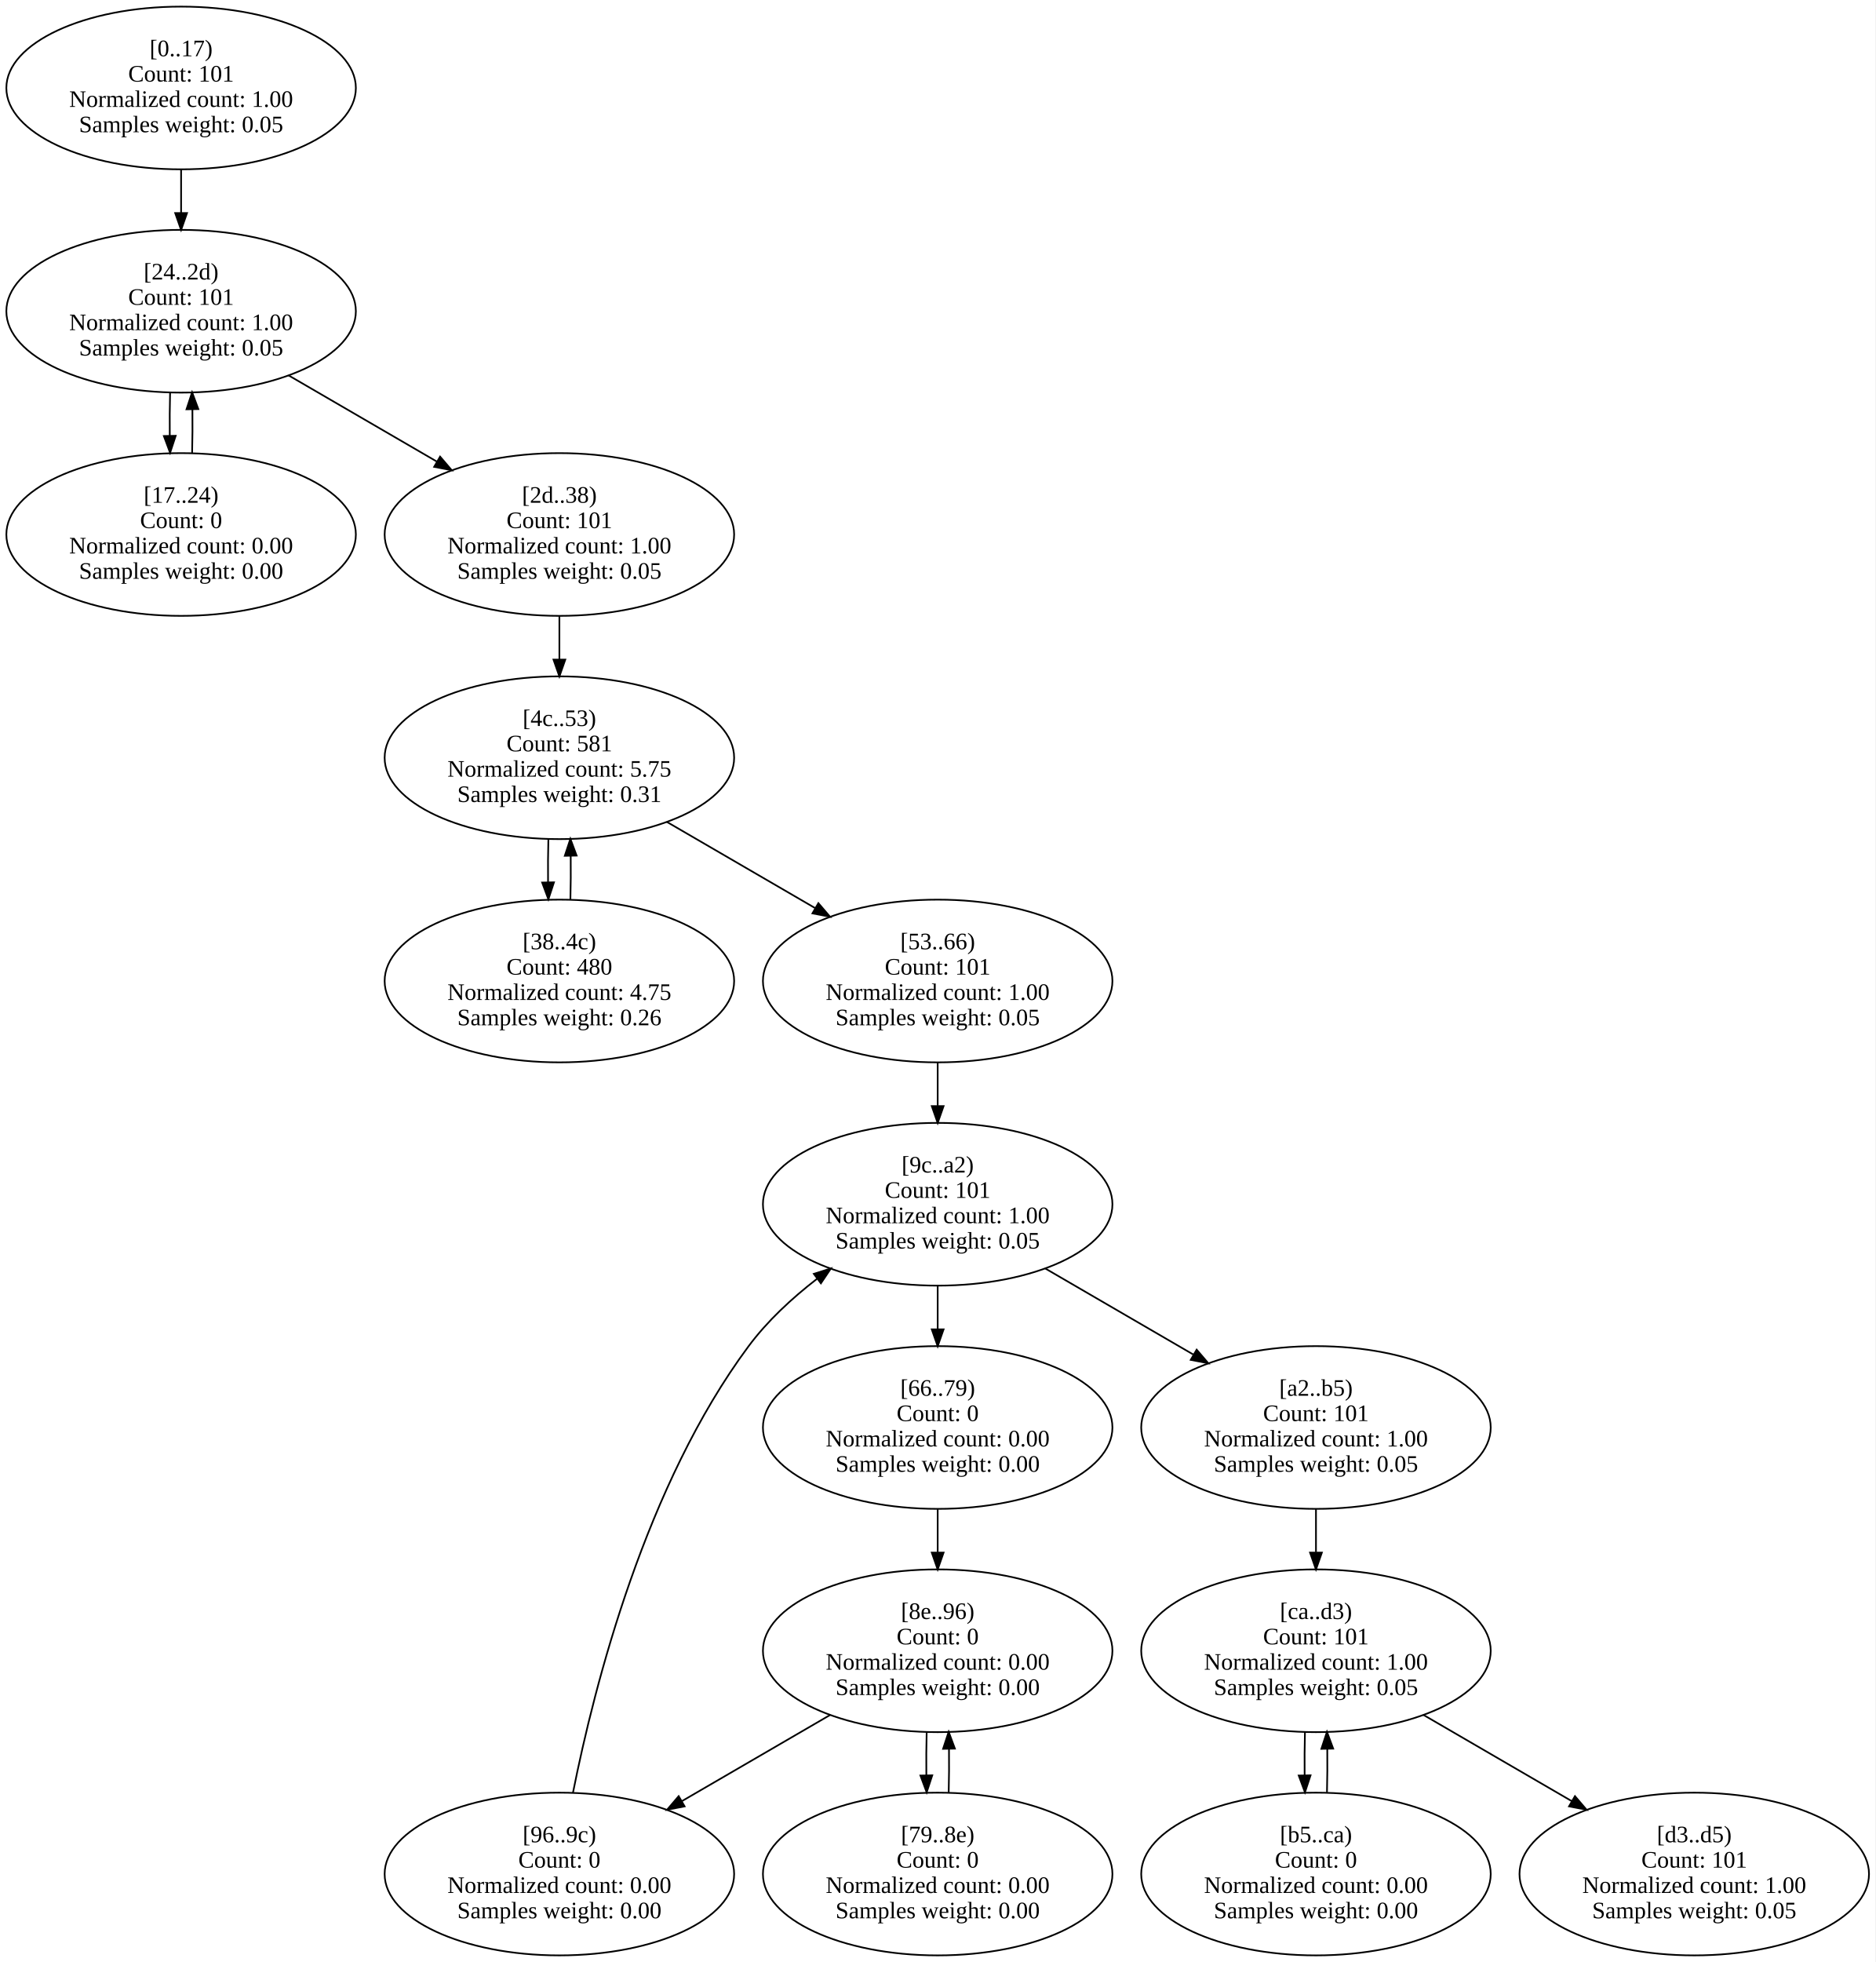
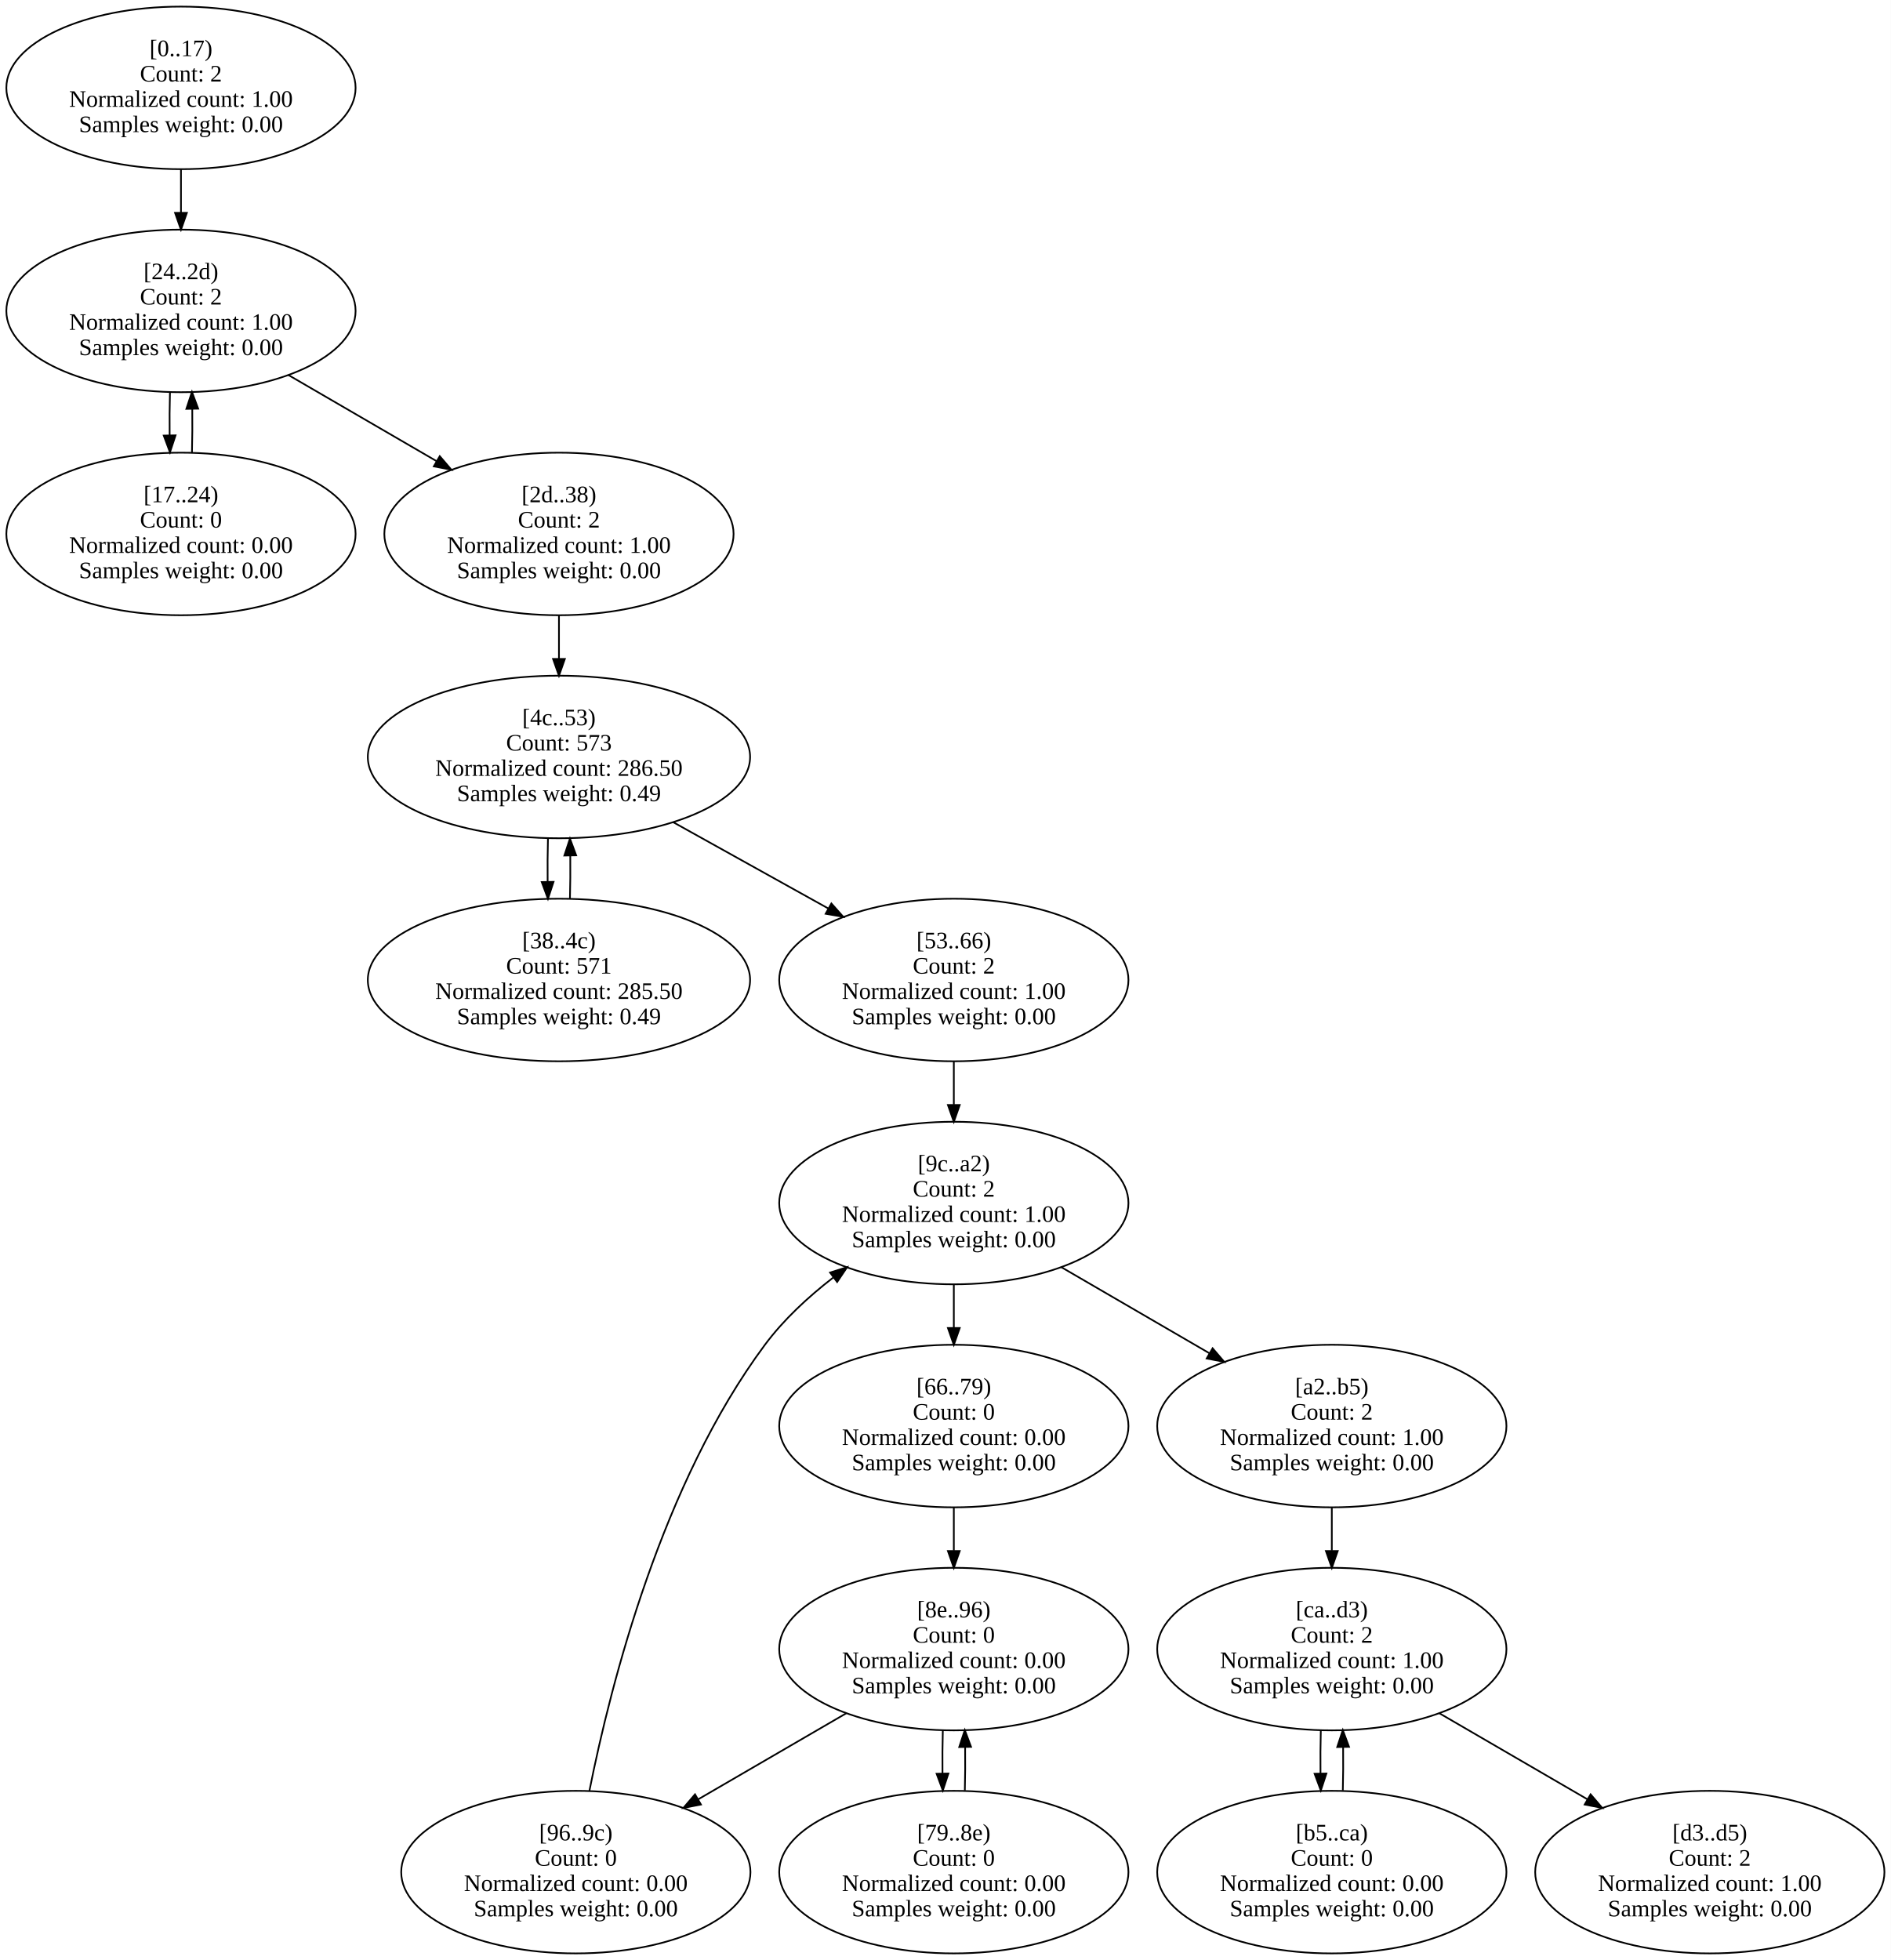
- <svg xmlns="http://www.w3.org/2000/svg" width="1110pt" height="1161pt" viewBox="0.00 0.00 1110.48 1161.50">
+ <svg xmlns="http://www.w3.org/2000/svg" width="1120pt" height="1161pt" viewBox="0.00 0.00 1120.48 1161.50">
  <g id="graph0" class="graph" transform="scale(1 1) rotate(0) translate(4 1157.5)">
-     <polygon fill="white" stroke="transparent" points="-4,4 -4,-1157.5 1106.48,-1157.5 1106.48,4 -4,4" />
+     <polygon fill="white" stroke="transparent" points="-4,4 -4,-1157.5 1116.48,-1157.5 1116.48,4 -4,4" />
    <g id="node1" class="node">
      <ellipse fill="none" stroke="black" cx="103.24" cy="-1105.42" rx="103.48" ry="48.17" />
      <text text-anchor="middle" x="103.24" y="-1124.22" font-family="Times New Roman,serif" font-size="14.00">[0..17)</text>
-       <text text-anchor="middle" x="103.24" y="-1109.22" font-family="Times New Roman,serif" font-size="14.00">Count: 101</text>
+       <text text-anchor="middle" x="103.24" y="-1109.22" font-family="Times New Roman,serif" font-size="14.00">Count: 2</text>
      <text text-anchor="middle" x="103.24" y="-1094.22" font-family="Times New Roman,serif" font-size="14.00">Normalized count: 1.00</text>
-       <text text-anchor="middle" x="103.24" y="-1079.22" font-family="Times New Roman,serif" font-size="14.00">Samples weight: 0.05</text>
+       <text text-anchor="middle" x="103.24" y="-1079.22" font-family="Times New Roman,serif" font-size="14.00">Samples weight: 0.00</text>
    </g>
    <g id="node3" class="node">
      <ellipse fill="none" stroke="black" cx="103.24" cy="-973.25" rx="103.48" ry="48.17" />
      <text text-anchor="middle" x="103.24" y="-992.05" font-family="Times New Roman,serif" font-size="14.00">[24..2d)</text>
-       <text text-anchor="middle" x="103.24" y="-977.05" font-family="Times New Roman,serif" font-size="14.00">Count: 101</text>
+       <text text-anchor="middle" x="103.24" y="-977.05" font-family="Times New Roman,serif" font-size="14.00">Count: 2</text>
      <text text-anchor="middle" x="103.24" y="-962.05" font-family="Times New Roman,serif" font-size="14.00">Normalized count: 1.00</text>
-       <text text-anchor="middle" x="103.24" y="-947.05" font-family="Times New Roman,serif" font-size="14.00">Samples weight: 0.05</text>
+       <text text-anchor="middle" x="103.24" y="-947.05" font-family="Times New Roman,serif" font-size="14.00">Samples weight: 0.00</text>
    </g>
    <g id="edge1" class="edge">
      <path fill="none" stroke="black" d="M103.24,-1057.05C103.24,-1048.79 103.24,-1040.1 103.24,-1031.6" />
      <polygon fill="black" stroke="black" points="106.74,-1031.36 103.24,-1021.36 99.74,-1031.36 106.74,-1031.36" />
    </g>
    <g id="node2" class="node">
      <ellipse fill="none" stroke="black" cx="103.24" cy="-841.08" rx="103.48" ry="48.17" />
      <text text-anchor="middle" x="103.24" y="-859.88" font-family="Times New Roman,serif" font-size="14.00">[17..24)</text>
      <text text-anchor="middle" x="103.24" y="-844.88" font-family="Times New Roman,serif" font-size="14.00">Count: 0</text>
      <text text-anchor="middle" x="103.24" y="-829.88" font-family="Times New Roman,serif" font-size="14.00">Normalized count: 0.00</text>
      <text text-anchor="middle" x="103.24" y="-814.88" font-family="Times New Roman,serif" font-size="14.00">Samples weight: 0.00</text>
    </g>
    <g id="edge2" class="edge">
      <path fill="none" stroke="black" d="M109.76,-889.44C109.98,-897.74 110.04,-906.45 109.94,-914.98" />
      <polygon fill="black" stroke="black" points="106.44,-915.19 109.75,-925.26 113.44,-915.32 106.44,-915.19" />
    </g>
    <g id="edge3" class="edge">
      <path fill="none" stroke="black" d="M96.72,-925.26C96.5,-916.88 96.43,-908.07 96.53,-899.45" />
      <polygon fill="black" stroke="black" points="100.03,-899.51 96.72,-889.44 93.03,-899.38 100.03,-899.51" />
    </g>
    <g id="node4" class="node">
      <ellipse fill="none" stroke="black" cx="327.24" cy="-841.08" rx="103.48" ry="48.17" />
      <text text-anchor="middle" x="327.24" y="-859.88" font-family="Times New Roman,serif" font-size="14.00">[2d..38)</text>
-       <text text-anchor="middle" x="327.24" y="-844.88" font-family="Times New Roman,serif" font-size="14.00">Count: 101</text>
+       <text text-anchor="middle" x="327.24" y="-844.88" font-family="Times New Roman,serif" font-size="14.00">Count: 2</text>
      <text text-anchor="middle" x="327.24" y="-829.88" font-family="Times New Roman,serif" font-size="14.00">Normalized count: 1.00</text>
-       <text text-anchor="middle" x="327.24" y="-814.88" font-family="Times New Roman,serif" font-size="14.00">Samples weight: 0.05</text>
+       <text text-anchor="middle" x="327.24" y="-814.88" font-family="Times New Roman,serif" font-size="14.00">Samples weight: 0.00</text>
    </g>
    <g id="edge4" class="edge">
      <path fill="none" stroke="black" d="M166.83,-935.3C194.26,-919.36 226.48,-900.63 254.83,-884.16" />
      <polygon fill="black" stroke="black" points="256.6,-887.18 263.49,-879.13 253.08,-881.13 256.6,-887.18" />
    </g>
    <g id="node6" class="node">
-       <ellipse fill="none" stroke="black" cx="327.24" cy="-708.92" rx="103.48" ry="48.17" />
+       <ellipse fill="none" stroke="black" cx="327.24" cy="-708.92" rx="113.27" ry="48.17" />
      <text text-anchor="middle" x="327.24" y="-727.72" font-family="Times New Roman,serif" font-size="14.00">[4c..53)</text>
-       <text text-anchor="middle" x="327.24" y="-712.72" font-family="Times New Roman,serif" font-size="14.00">Count: 581</text>
-       <text text-anchor="middle" x="327.24" y="-697.72" font-family="Times New Roman,serif" font-size="14.00">Normalized count: 5.75</text>
-       <text text-anchor="middle" x="327.24" y="-682.72" font-family="Times New Roman,serif" font-size="14.00">Samples weight: 0.31</text>
+       <text text-anchor="middle" x="327.24" y="-712.72" font-family="Times New Roman,serif" font-size="14.00">Count: 573</text>
+       <text text-anchor="middle" x="327.24" y="-697.72" font-family="Times New Roman,serif" font-size="14.00">Normalized count: 286.50</text>
+       <text text-anchor="middle" x="327.24" y="-682.72" font-family="Times New Roman,serif" font-size="14.00">Samples weight: 0.49</text>
    </g>
    <g id="edge5" class="edge">
      <path fill="none" stroke="black" d="M327.24,-792.72C327.24,-784.45 327.24,-775.77 327.24,-767.27" />
      <polygon fill="black" stroke="black" points="330.74,-767.02 327.24,-757.02 323.74,-767.02 330.74,-767.02" />
    </g>
    <g id="node5" class="node">
-       <ellipse fill="none" stroke="black" cx="327.24" cy="-576.75" rx="103.48" ry="48.17" />
+       <ellipse fill="none" stroke="black" cx="327.24" cy="-576.75" rx="113.27" ry="48.17" />
      <text text-anchor="middle" x="327.24" y="-595.55" font-family="Times New Roman,serif" font-size="14.00">[38..4c)</text>
-       <text text-anchor="middle" x="327.24" y="-580.55" font-family="Times New Roman,serif" font-size="14.00">Count: 480</text>
-       <text text-anchor="middle" x="327.24" y="-565.55" font-family="Times New Roman,serif" font-size="14.00">Normalized count: 4.75</text>
-       <text text-anchor="middle" x="327.24" y="-550.55" font-family="Times New Roman,serif" font-size="14.00">Samples weight: 0.26</text>
+       <text text-anchor="middle" x="327.24" y="-580.55" font-family="Times New Roman,serif" font-size="14.00">Count: 571</text>
+       <text text-anchor="middle" x="327.24" y="-565.55" font-family="Times New Roman,serif" font-size="14.00">Normalized count: 285.50</text>
+       <text text-anchor="middle" x="327.24" y="-550.55" font-family="Times New Roman,serif" font-size="14.00">Samples weight: 0.49</text>
    </g>
    <g id="edge6" class="edge">
-       <path fill="none" stroke="black" d="M333.76,-625.11C333.98,-633.41 334.04,-642.12 333.94,-650.65" />
-       <polygon fill="black" stroke="black" points="330.44,-650.86 333.75,-660.92 337.44,-650.99 330.44,-650.86" />
+       <path fill="none" stroke="black" d="M333.75,-624.86C333.97,-633.12 334.04,-641.8 333.95,-650.3" />
+       <polygon fill="black" stroke="black" points="330.44,-650.49 333.76,-660.55 337.44,-650.62 330.44,-650.49" />
    </g>
    <g id="edge7" class="edge">
-       <path fill="none" stroke="black" d="M320.72,-660.92C320.5,-652.55 320.43,-643.74 320.53,-635.11" />
-       <polygon fill="black" stroke="black" points="324.03,-635.17 320.72,-625.11 317.03,-635.04 324.03,-635.17" />
+       <path fill="none" stroke="black" d="M320.72,-660.55C320.5,-652.29 320.44,-643.6 320.53,-635.1" />
+       <polygon fill="black" stroke="black" points="324.03,-634.92 320.72,-624.86 317.04,-634.79 324.03,-634.92" />
    </g>
    <g id="node7" class="node">
-       <ellipse fill="none" stroke="black" cx="551.24" cy="-576.75" rx="103.48" ry="48.17" />
-       <text text-anchor="middle" x="551.24" y="-595.55" font-family="Times New Roman,serif" font-size="14.00">[53..66)</text>
-       <text text-anchor="middle" x="551.24" y="-580.55" font-family="Times New Roman,serif" font-size="14.00">Count: 101</text>
-       <text text-anchor="middle" x="551.24" y="-565.55" font-family="Times New Roman,serif" font-size="14.00">Normalized count: 1.00</text>
-       <text text-anchor="middle" x="551.24" y="-550.55" font-family="Times New Roman,serif" font-size="14.00">Samples weight: 0.05</text>
+       <ellipse fill="none" stroke="black" cx="561.24" cy="-576.75" rx="103.48" ry="48.17" />
+       <text text-anchor="middle" x="561.24" y="-595.55" font-family="Times New Roman,serif" font-size="14.00">[53..66)</text>
+       <text text-anchor="middle" x="561.24" y="-580.55" font-family="Times New Roman,serif" font-size="14.00">Count: 2</text>
+       <text text-anchor="middle" x="561.24" y="-565.55" font-family="Times New Roman,serif" font-size="14.00">Normalized count: 1.00</text>
+       <text text-anchor="middle" x="561.24" y="-550.55" font-family="Times New Roman,serif" font-size="14.00">Samples weight: 0.00</text>
    </g>
    <g id="edge8" class="edge">
-       <path fill="none" stroke="black" d="M390.83,-670.96C418.26,-655.02 450.48,-636.3 478.83,-619.83" />
-       <polygon fill="black" stroke="black" points="480.6,-622.84 487.49,-614.79 477.08,-616.79 480.6,-622.84" />
+       <path fill="none" stroke="black" d="M394.92,-670.27C423.67,-654.28 457.27,-635.58 486.73,-619.2" />
+       <polygon fill="black" stroke="black" points="488.68,-622.11 495.72,-614.19 485.28,-616 488.68,-622.11" />
    </g>
    <g id="node12" class="node">
-       <ellipse fill="none" stroke="black" cx="551.24" cy="-444.58" rx="103.48" ry="48.17" />
-       <text text-anchor="middle" x="551.24" y="-463.38" font-family="Times New Roman,serif" font-size="14.00">[9c..a2)</text>
-       <text text-anchor="middle" x="551.24" y="-448.38" font-family="Times New Roman,serif" font-size="14.00">Count: 101</text>
-       <text text-anchor="middle" x="551.24" y="-433.38" font-family="Times New Roman,serif" font-size="14.00">Normalized count: 1.00</text>
-       <text text-anchor="middle" x="551.24" y="-418.38" font-family="Times New Roman,serif" font-size="14.00">Samples weight: 0.05</text>
+       <ellipse fill="none" stroke="black" cx="561.24" cy="-444.58" rx="103.48" ry="48.17" />
+       <text text-anchor="middle" x="561.24" y="-463.38" font-family="Times New Roman,serif" font-size="14.00">[9c..a2)</text>
+       <text text-anchor="middle" x="561.24" y="-448.38" font-family="Times New Roman,serif" font-size="14.00">Count: 2</text>
+       <text text-anchor="middle" x="561.24" y="-433.38" font-family="Times New Roman,serif" font-size="14.00">Normalized count: 1.00</text>
+       <text text-anchor="middle" x="561.24" y="-418.38" font-family="Times New Roman,serif" font-size="14.00">Samples weight: 0.00</text>
    </g>
    <g id="edge9" class="edge">
-       <path fill="none" stroke="black" d="M551.24,-528.39C551.24,-520.12 551.24,-511.44 551.24,-502.93" />
-       <polygon fill="black" stroke="black" points="554.74,-502.69 551.24,-492.69 547.74,-502.69 554.74,-502.69" />
+       <path fill="none" stroke="black" d="M561.24,-528.39C561.24,-520.12 561.24,-511.44 561.24,-502.93" />
+       <polygon fill="black" stroke="black" points="564.74,-502.69 561.24,-492.69 557.74,-502.69 564.74,-502.69" />
    </g>
    <g id="node8" class="node">
-       <ellipse fill="none" stroke="black" cx="551.24" cy="-312.42" rx="103.48" ry="48.17" />
-       <text text-anchor="middle" x="551.24" y="-331.22" font-family="Times New Roman,serif" font-size="14.00">[66..79)</text>
-       <text text-anchor="middle" x="551.24" y="-316.22" font-family="Times New Roman,serif" font-size="14.00">Count: 0</text>
-       <text text-anchor="middle" x="551.24" y="-301.22" font-family="Times New Roman,serif" font-size="14.00">Normalized count: 0.00</text>
-       <text text-anchor="middle" x="551.24" y="-286.22" font-family="Times New Roman,serif" font-size="14.00">Samples weight: 0.00</text>
+       <ellipse fill="none" stroke="black" cx="561.24" cy="-312.42" rx="103.48" ry="48.17" />
+       <text text-anchor="middle" x="561.24" y="-331.22" font-family="Times New Roman,serif" font-size="14.00">[66..79)</text>
+       <text text-anchor="middle" x="561.24" y="-316.22" font-family="Times New Roman,serif" font-size="14.00">Count: 0</text>
+       <text text-anchor="middle" x="561.24" y="-301.22" font-family="Times New Roman,serif" font-size="14.00">Normalized count: 0.00</text>
+       <text text-anchor="middle" x="561.24" y="-286.22" font-family="Times New Roman,serif" font-size="14.00">Samples weight: 0.00</text>
    </g>
    <g id="node10" class="node">
-       <ellipse fill="none" stroke="black" cx="551.24" cy="-180.25" rx="103.48" ry="48.17" />
-       <text text-anchor="middle" x="551.24" y="-199.05" font-family="Times New Roman,serif" font-size="14.00">[8e..96)</text>
-       <text text-anchor="middle" x="551.24" y="-184.05" font-family="Times New Roman,serif" font-size="14.00">Count: 0</text>
-       <text text-anchor="middle" x="551.24" y="-169.05" font-family="Times New Roman,serif" font-size="14.00">Normalized count: 0.00</text>
-       <text text-anchor="middle" x="551.24" y="-154.05" font-family="Times New Roman,serif" font-size="14.00">Samples weight: 0.00</text>
+       <ellipse fill="none" stroke="black" cx="561.24" cy="-180.25" rx="103.48" ry="48.17" />
+       <text text-anchor="middle" x="561.24" y="-199.05" font-family="Times New Roman,serif" font-size="14.00">[8e..96)</text>
+       <text text-anchor="middle" x="561.24" y="-184.05" font-family="Times New Roman,serif" font-size="14.00">Count: 0</text>
+       <text text-anchor="middle" x="561.24" y="-169.05" font-family="Times New Roman,serif" font-size="14.00">Normalized count: 0.00</text>
+       <text text-anchor="middle" x="561.24" y="-154.05" font-family="Times New Roman,serif" font-size="14.00">Samples weight: 0.00</text>
    </g>
    <g id="edge10" class="edge">
-       <path fill="none" stroke="black" d="M551.24,-264.05C551.24,-255.79 551.24,-247.1 551.24,-238.6" />
-       <polygon fill="black" stroke="black" points="554.74,-238.36 551.24,-228.36 547.74,-238.36 554.74,-238.36" />
+       <path fill="none" stroke="black" d="M561.24,-264.05C561.24,-255.79 561.24,-247.1 561.24,-238.6" />
+       <polygon fill="black" stroke="black" points="564.74,-238.36 561.24,-228.36 557.74,-238.36 564.74,-238.36" />
    </g>
    <g id="node9" class="node">
-       <ellipse fill="none" stroke="black" cx="551.24" cy="-48.08" rx="103.48" ry="48.17" />
-       <text text-anchor="middle" x="551.24" y="-66.88" font-family="Times New Roman,serif" font-size="14.00">[79..8e)</text>
-       <text text-anchor="middle" x="551.24" y="-51.88" font-family="Times New Roman,serif" font-size="14.00">Count: 0</text>
-       <text text-anchor="middle" x="551.24" y="-36.88" font-family="Times New Roman,serif" font-size="14.00">Normalized count: 0.00</text>
-       <text text-anchor="middle" x="551.24" y="-21.88" font-family="Times New Roman,serif" font-size="14.00">Samples weight: 0.00</text>
+       <ellipse fill="none" stroke="black" cx="561.24" cy="-48.08" rx="103.48" ry="48.17" />
+       <text text-anchor="middle" x="561.24" y="-66.88" font-family="Times New Roman,serif" font-size="14.00">[79..8e)</text>
+       <text text-anchor="middle" x="561.24" y="-51.88" font-family="Times New Roman,serif" font-size="14.00">Count: 0</text>
+       <text text-anchor="middle" x="561.24" y="-36.88" font-family="Times New Roman,serif" font-size="14.00">Normalized count: 0.00</text>
+       <text text-anchor="middle" x="561.24" y="-21.88" font-family="Times New Roman,serif" font-size="14.00">Samples weight: 0.00</text>
    </g>
    <g id="edge11" class="edge">
-       <path fill="none" stroke="black" d="M557.76,-96.44C557.98,-104.74 558.04,-113.45 557.94,-121.98" />
-       <polygon fill="black" stroke="black" points="554.44,-122.19 557.75,-132.26 561.44,-122.32 554.44,-122.19" />
+       <path fill="none" stroke="black" d="M567.76,-96.44C567.98,-104.74 568.04,-113.45 567.94,-121.98" />
+       <polygon fill="black" stroke="black" points="564.44,-122.19 567.75,-132.26 571.44,-122.32 564.44,-122.19" />
    </g>
    <g id="edge12" class="edge">
-       <path fill="none" stroke="black" d="M544.72,-132.26C544.5,-123.88 544.43,-115.07 544.53,-106.45" />
-       <polygon fill="black" stroke="black" points="548.03,-106.51 544.72,-96.44 541.03,-106.38 548.03,-106.51" />
+       <path fill="none" stroke="black" d="M554.72,-132.26C554.5,-123.88 554.43,-115.07 554.53,-106.45" />
+       <polygon fill="black" stroke="black" points="558.03,-106.51 554.72,-96.44 551.03,-106.38 558.03,-106.51" />
    </g>
    <g id="node11" class="node">
-       <ellipse fill="none" stroke="black" cx="327.24" cy="-48.08" rx="103.48" ry="48.17" />
-       <text text-anchor="middle" x="327.24" y="-66.88" font-family="Times New Roman,serif" font-size="14.00">[96..9c)</text>
-       <text text-anchor="middle" x="327.24" y="-51.88" font-family="Times New Roman,serif" font-size="14.00">Count: 0</text>
-       <text text-anchor="middle" x="327.24" y="-36.88" font-family="Times New Roman,serif" font-size="14.00">Normalized count: 0.00</text>
-       <text text-anchor="middle" x="327.24" y="-21.88" font-family="Times New Roman,serif" font-size="14.00">Samples weight: 0.00</text>
+       <ellipse fill="none" stroke="black" cx="337.24" cy="-48.08" rx="103.48" ry="48.17" />
+       <text text-anchor="middle" x="337.24" y="-66.88" font-family="Times New Roman,serif" font-size="14.00">[96..9c)</text>
+       <text text-anchor="middle" x="337.24" y="-51.88" font-family="Times New Roman,serif" font-size="14.00">Count: 0</text>
+       <text text-anchor="middle" x="337.24" y="-36.88" font-family="Times New Roman,serif" font-size="14.00">Normalized count: 0.00</text>
+       <text text-anchor="middle" x="337.24" y="-21.88" font-family="Times New Roman,serif" font-size="14.00">Samples weight: 0.00</text>
    </g>
    <g id="edge13" class="edge">
-       <path fill="none" stroke="black" d="M487.65,-142.3C460.22,-126.36 427.99,-107.63 399.65,-91.16" />
-       <polygon fill="black" stroke="black" points="401.39,-88.13 390.99,-86.13 397.87,-94.18 401.39,-88.13" />
+       <path fill="none" stroke="black" d="M497.65,-142.3C470.22,-126.36 437.99,-107.63 409.65,-91.16" />
+       <polygon fill="black" stroke="black" points="411.39,-88.13 400.99,-86.13 407.87,-94.18 411.39,-88.13" />
    </g>
    <g id="edge14" class="edge">
-       <path fill="none" stroke="black" d="M335.27,-96.15C348.18,-160.91 378.51,-278.75 439.24,-360.5 450.32,-375.42 464.83,-388.87 479.72,-400.38" />
-       <polygon fill="black" stroke="black" points="477.9,-403.39 488.01,-406.57 482.09,-397.78 477.9,-403.39" />
+       <path fill="none" stroke="black" d="M345.27,-96.15C358.18,-160.91 388.51,-278.75 449.24,-360.5 460.32,-375.42 474.83,-388.87 489.72,-400.38" />
+       <polygon fill="black" stroke="black" points="487.9,-403.39 498.01,-406.57 492.09,-397.78 487.9,-403.39" />
    </g>
    <g id="edge15" class="edge">
-       <path fill="none" stroke="black" d="M551.24,-396.22C551.24,-387.95 551.24,-379.27 551.24,-370.77" />
-       <polygon fill="black" stroke="black" points="554.74,-370.52 551.24,-360.52 547.74,-370.52 554.74,-370.52" />
+       <path fill="none" stroke="black" d="M561.24,-396.22C561.24,-387.95 561.24,-379.27 561.24,-370.77" />
+       <polygon fill="black" stroke="black" points="564.74,-370.52 561.24,-360.52 557.74,-370.52 564.74,-370.52" />
    </g>
    <g id="node13" class="node">
-       <ellipse fill="none" stroke="black" cx="775.24" cy="-312.42" rx="103.48" ry="48.17" />
-       <text text-anchor="middle" x="775.24" y="-331.22" font-family="Times New Roman,serif" font-size="14.00">[a2..b5)</text>
-       <text text-anchor="middle" x="775.24" y="-316.22" font-family="Times New Roman,serif" font-size="14.00">Count: 101</text>
-       <text text-anchor="middle" x="775.24" y="-301.22" font-family="Times New Roman,serif" font-size="14.00">Normalized count: 1.00</text>
-       <text text-anchor="middle" x="775.24" y="-286.22" font-family="Times New Roman,serif" font-size="14.00">Samples weight: 0.05</text>
+       <ellipse fill="none" stroke="black" cx="785.24" cy="-312.42" rx="103.48" ry="48.17" />
+       <text text-anchor="middle" x="785.24" y="-331.22" font-family="Times New Roman,serif" font-size="14.00">[a2..b5)</text>
+       <text text-anchor="middle" x="785.24" y="-316.22" font-family="Times New Roman,serif" font-size="14.00">Count: 2</text>
+       <text text-anchor="middle" x="785.24" y="-301.22" font-family="Times New Roman,serif" font-size="14.00">Normalized count: 1.00</text>
+       <text text-anchor="middle" x="785.24" y="-286.22" font-family="Times New Roman,serif" font-size="14.00">Samples weight: 0.00</text>
    </g>
    <g id="edge16" class="edge">
-       <path fill="none" stroke="black" d="M614.83,-406.63C642.26,-390.69 674.48,-371.97 702.83,-355.49" />
-       <polygon fill="black" stroke="black" points="704.6,-358.51 711.49,-350.46 701.08,-352.46 704.6,-358.51" />
+       <path fill="none" stroke="black" d="M624.83,-406.63C652.26,-390.69 684.48,-371.97 712.83,-355.49" />
+       <polygon fill="black" stroke="black" points="714.6,-358.51 721.49,-350.46 711.08,-352.46 714.6,-358.51" />
    </g>
    <g id="node15" class="node">
-       <ellipse fill="none" stroke="black" cx="775.24" cy="-180.25" rx="103.48" ry="48.17" />
-       <text text-anchor="middle" x="775.24" y="-199.05" font-family="Times New Roman,serif" font-size="14.00">[ca..d3)</text>
-       <text text-anchor="middle" x="775.24" y="-184.05" font-family="Times New Roman,serif" font-size="14.00">Count: 101</text>
-       <text text-anchor="middle" x="775.24" y="-169.05" font-family="Times New Roman,serif" font-size="14.00">Normalized count: 1.00</text>
-       <text text-anchor="middle" x="775.24" y="-154.05" font-family="Times New Roman,serif" font-size="14.00">Samples weight: 0.05</text>
+       <ellipse fill="none" stroke="black" cx="785.24" cy="-180.25" rx="103.48" ry="48.17" />
+       <text text-anchor="middle" x="785.24" y="-199.05" font-family="Times New Roman,serif" font-size="14.00">[ca..d3)</text>
+       <text text-anchor="middle" x="785.24" y="-184.05" font-family="Times New Roman,serif" font-size="14.00">Count: 2</text>
+       <text text-anchor="middle" x="785.24" y="-169.05" font-family="Times New Roman,serif" font-size="14.00">Normalized count: 1.00</text>
+       <text text-anchor="middle" x="785.24" y="-154.05" font-family="Times New Roman,serif" font-size="14.00">Samples weight: 0.00</text>
    </g>
    <g id="edge17" class="edge">
-       <path fill="none" stroke="black" d="M775.24,-264.05C775.24,-255.79 775.24,-247.1 775.24,-238.6" />
-       <polygon fill="black" stroke="black" points="778.74,-238.36 775.24,-228.36 771.74,-238.36 778.74,-238.36" />
+       <path fill="none" stroke="black" d="M785.24,-264.05C785.24,-255.79 785.24,-247.1 785.24,-238.6" />
+       <polygon fill="black" stroke="black" points="788.74,-238.36 785.24,-228.36 781.74,-238.36 788.74,-238.36" />
    </g>
    <g id="node14" class="node">
-       <ellipse fill="none" stroke="black" cx="775.24" cy="-48.08" rx="103.48" ry="48.17" />
-       <text text-anchor="middle" x="775.24" y="-66.88" font-family="Times New Roman,serif" font-size="14.00">[b5..ca)</text>
-       <text text-anchor="middle" x="775.24" y="-51.88" font-family="Times New Roman,serif" font-size="14.00">Count: 0</text>
-       <text text-anchor="middle" x="775.24" y="-36.88" font-family="Times New Roman,serif" font-size="14.00">Normalized count: 0.00</text>
-       <text text-anchor="middle" x="775.24" y="-21.88" font-family="Times New Roman,serif" font-size="14.00">Samples weight: 0.00</text>
+       <ellipse fill="none" stroke="black" cx="785.24" cy="-48.08" rx="103.48" ry="48.17" />
+       <text text-anchor="middle" x="785.24" y="-66.88" font-family="Times New Roman,serif" font-size="14.00">[b5..ca)</text>
+       <text text-anchor="middle" x="785.24" y="-51.88" font-family="Times New Roman,serif" font-size="14.00">Count: 0</text>
+       <text text-anchor="middle" x="785.24" y="-36.88" font-family="Times New Roman,serif" font-size="14.00">Normalized count: 0.00</text>
+       <text text-anchor="middle" x="785.24" y="-21.88" font-family="Times New Roman,serif" font-size="14.00">Samples weight: 0.00</text>
    </g>
    <g id="edge18" class="edge">
-       <path fill="none" stroke="black" d="M781.76,-96.44C781.98,-104.74 782.04,-113.45 781.94,-121.98" />
-       <polygon fill="black" stroke="black" points="778.44,-122.19 781.75,-132.26 785.44,-122.32 778.44,-122.19" />
+       <path fill="none" stroke="black" d="M791.76,-96.44C791.98,-104.74 792.04,-113.45 791.94,-121.98" />
+       <polygon fill="black" stroke="black" points="788.44,-122.19 791.75,-132.26 795.44,-122.32 788.44,-122.19" />
    </g>
    <g id="edge19" class="edge">
-       <path fill="none" stroke="black" d="M768.72,-132.26C768.5,-123.88 768.43,-115.07 768.53,-106.45" />
-       <polygon fill="black" stroke="black" points="772.03,-106.51 768.72,-96.44 765.03,-106.38 772.03,-106.51" />
+       <path fill="none" stroke="black" d="M778.72,-132.26C778.5,-123.88 778.43,-115.07 778.53,-106.45" />
+       <polygon fill="black" stroke="black" points="782.03,-106.51 778.72,-96.44 775.03,-106.38 782.03,-106.51" />
    </g>
    <g id="node16" class="node">
-       <ellipse fill="none" stroke="black" cx="999.24" cy="-48.08" rx="103.48" ry="48.17" />
-       <text text-anchor="middle" x="999.24" y="-66.88" font-family="Times New Roman,serif" font-size="14.00">[d3..d5)</text>
-       <text text-anchor="middle" x="999.24" y="-51.88" font-family="Times New Roman,serif" font-size="14.00">Count: 101</text>
-       <text text-anchor="middle" x="999.24" y="-36.88" font-family="Times New Roman,serif" font-size="14.00">Normalized count: 1.00</text>
-       <text text-anchor="middle" x="999.24" y="-21.88" font-family="Times New Roman,serif" font-size="14.00">Samples weight: 0.05</text>
+       <ellipse fill="none" stroke="black" cx="1009.24" cy="-48.08" rx="103.48" ry="48.17" />
+       <text text-anchor="middle" x="1009.24" y="-66.88" font-family="Times New Roman,serif" font-size="14.00">[d3..d5)</text>
+       <text text-anchor="middle" x="1009.24" y="-51.88" font-family="Times New Roman,serif" font-size="14.00">Count: 2</text>
+       <text text-anchor="middle" x="1009.24" y="-36.88" font-family="Times New Roman,serif" font-size="14.00">Normalized count: 1.00</text>
+       <text text-anchor="middle" x="1009.24" y="-21.88" font-family="Times New Roman,serif" font-size="14.00">Samples weight: 0.00</text>
    </g>
    <g id="edge20" class="edge">
-       <path fill="none" stroke="black" d="M838.83,-142.3C866.26,-126.36 898.48,-107.63 926.83,-91.16" />
-       <polygon fill="black" stroke="black" points="928.6,-94.18 935.49,-86.13 925.08,-88.13 928.6,-94.18" />
+       <path fill="none" stroke="black" d="M848.83,-142.3C876.26,-126.36 908.48,-107.63 936.83,-91.16" />
+       <polygon fill="black" stroke="black" points="938.6,-94.18 945.49,-86.13 935.08,-88.13 938.6,-94.18" />
    </g>
  </g>
</svg>
